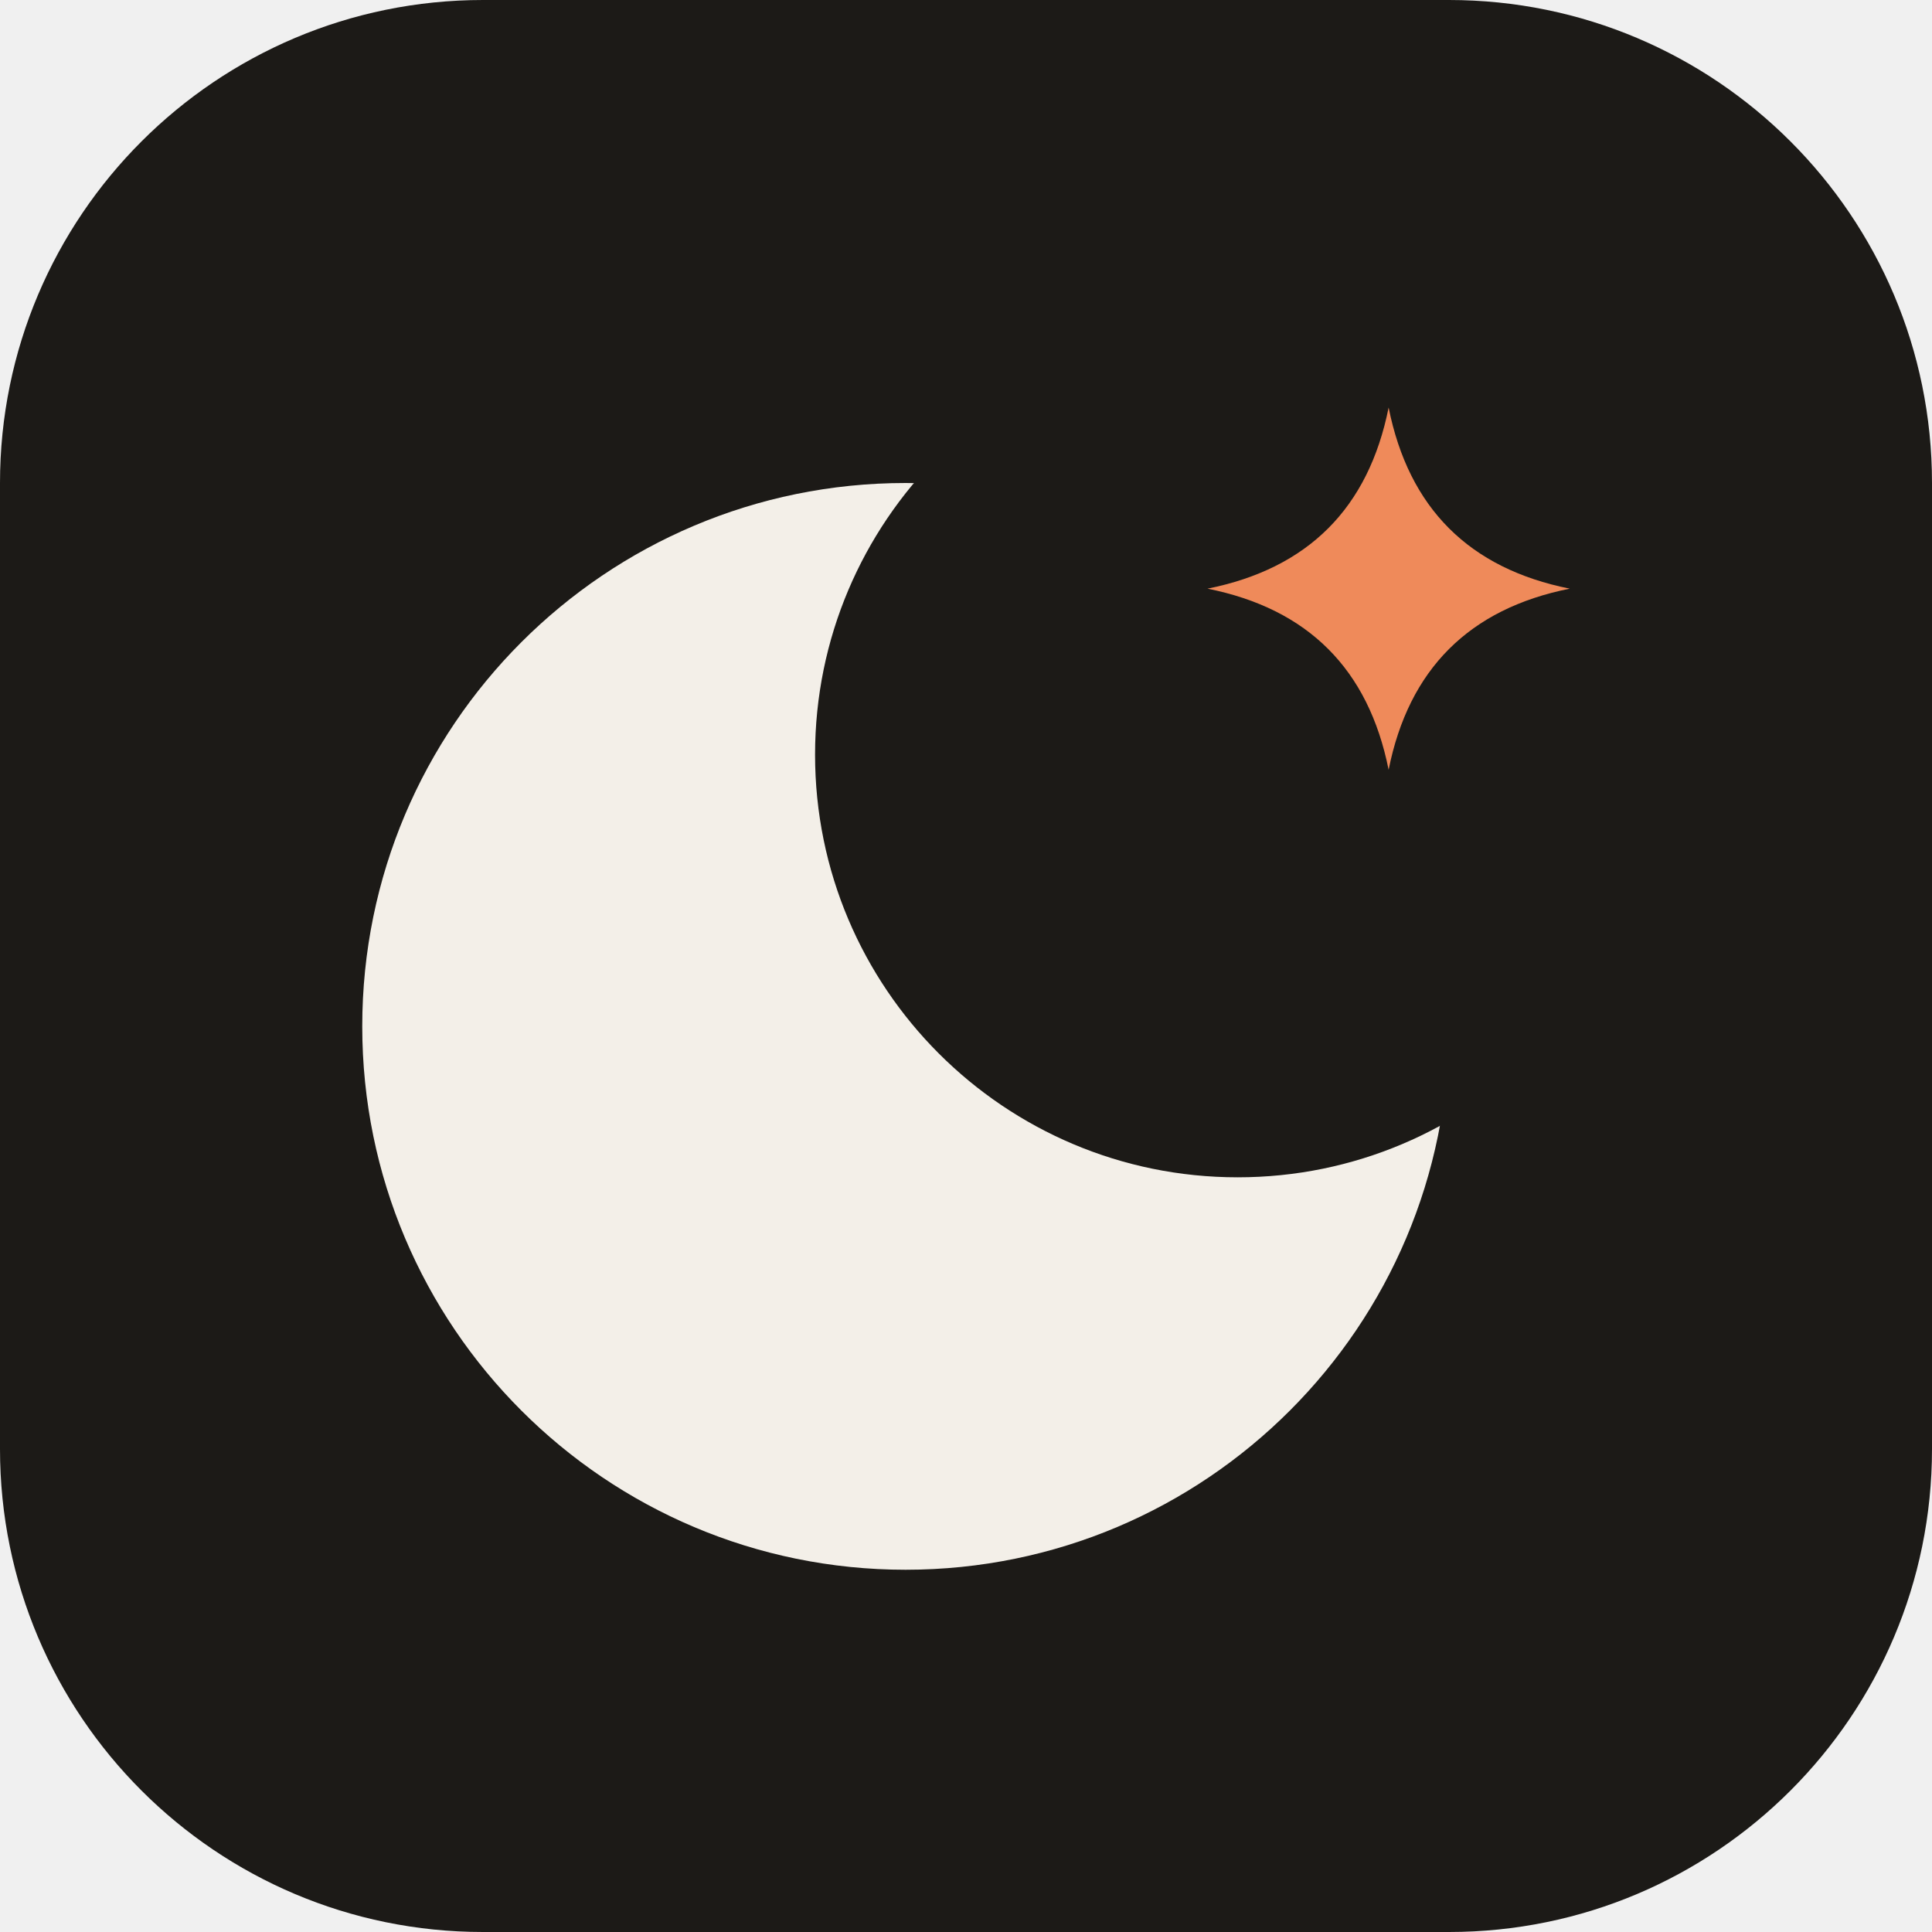
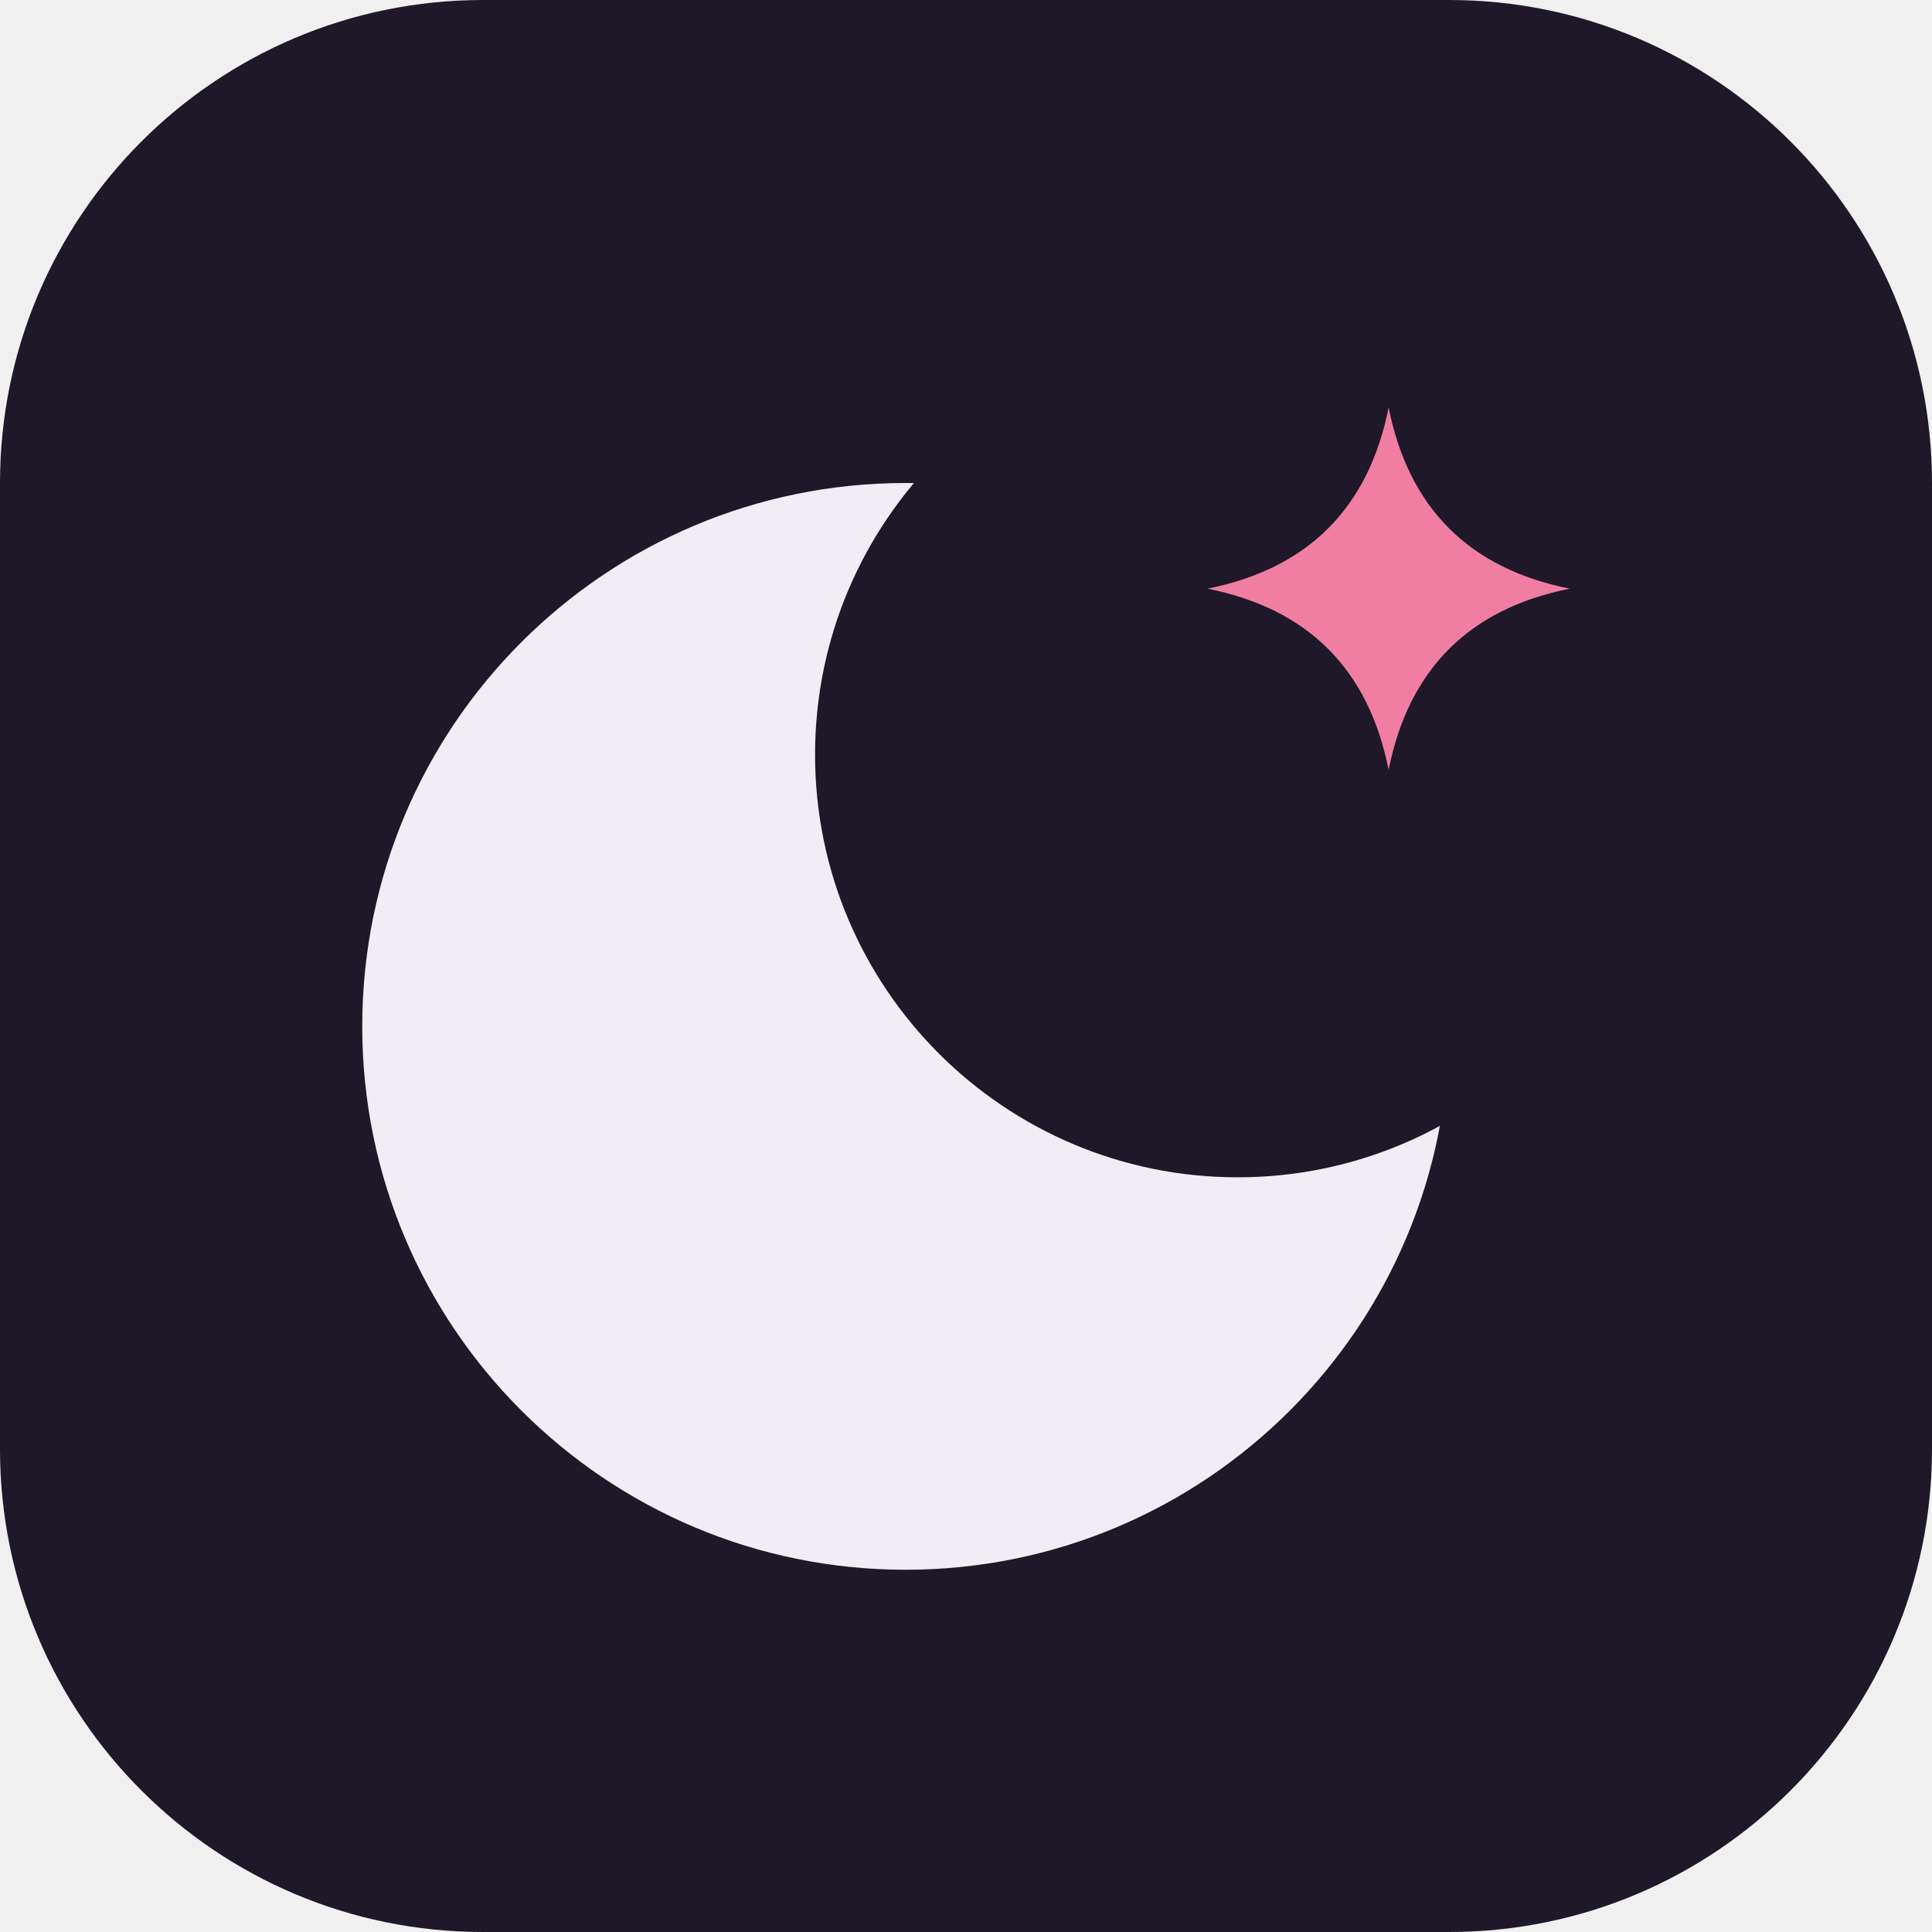
<svg xmlns="http://www.w3.org/2000/svg" viewBox="0 0 64 64">
  <defs>
    <mask id="bite">
      <rect width="64" height="64" fill="#fff" />
      <circle cx="41" cy="25" r="14" fill="#000" />
    </mask>
  </defs>
-   <rect width="64" height="64" rx="16" fill="#1c1a17" />
+   <rect width="64" height="64" rx="16" fill="#1e1828" />
  <g transform="translate(32 32) scale(1) translate(-32 -32)">
-     <circle cx="30" cy="34" r="18" fill="#f3efe8" mask="url(#bite)" />
-     <path d="M46 13.5Q47 18.5 52 19.5Q47 20.5 46 25.5Q45 20.5 40 19.5Q45 18.5 46 13.5Z" fill="#ef8a5a" />
+     <circle cx="30" cy="34" r="18" fill="#f1edf5" mask="url(#bite)" />
+     <path d="M46 13.5Q47 18.5 52 19.5Q47 20.5 46 25.5Q45 20.5 40 19.5Q45 18.5 46 13.5Z" fill="#f07ea2" />
  </g>
</svg>
